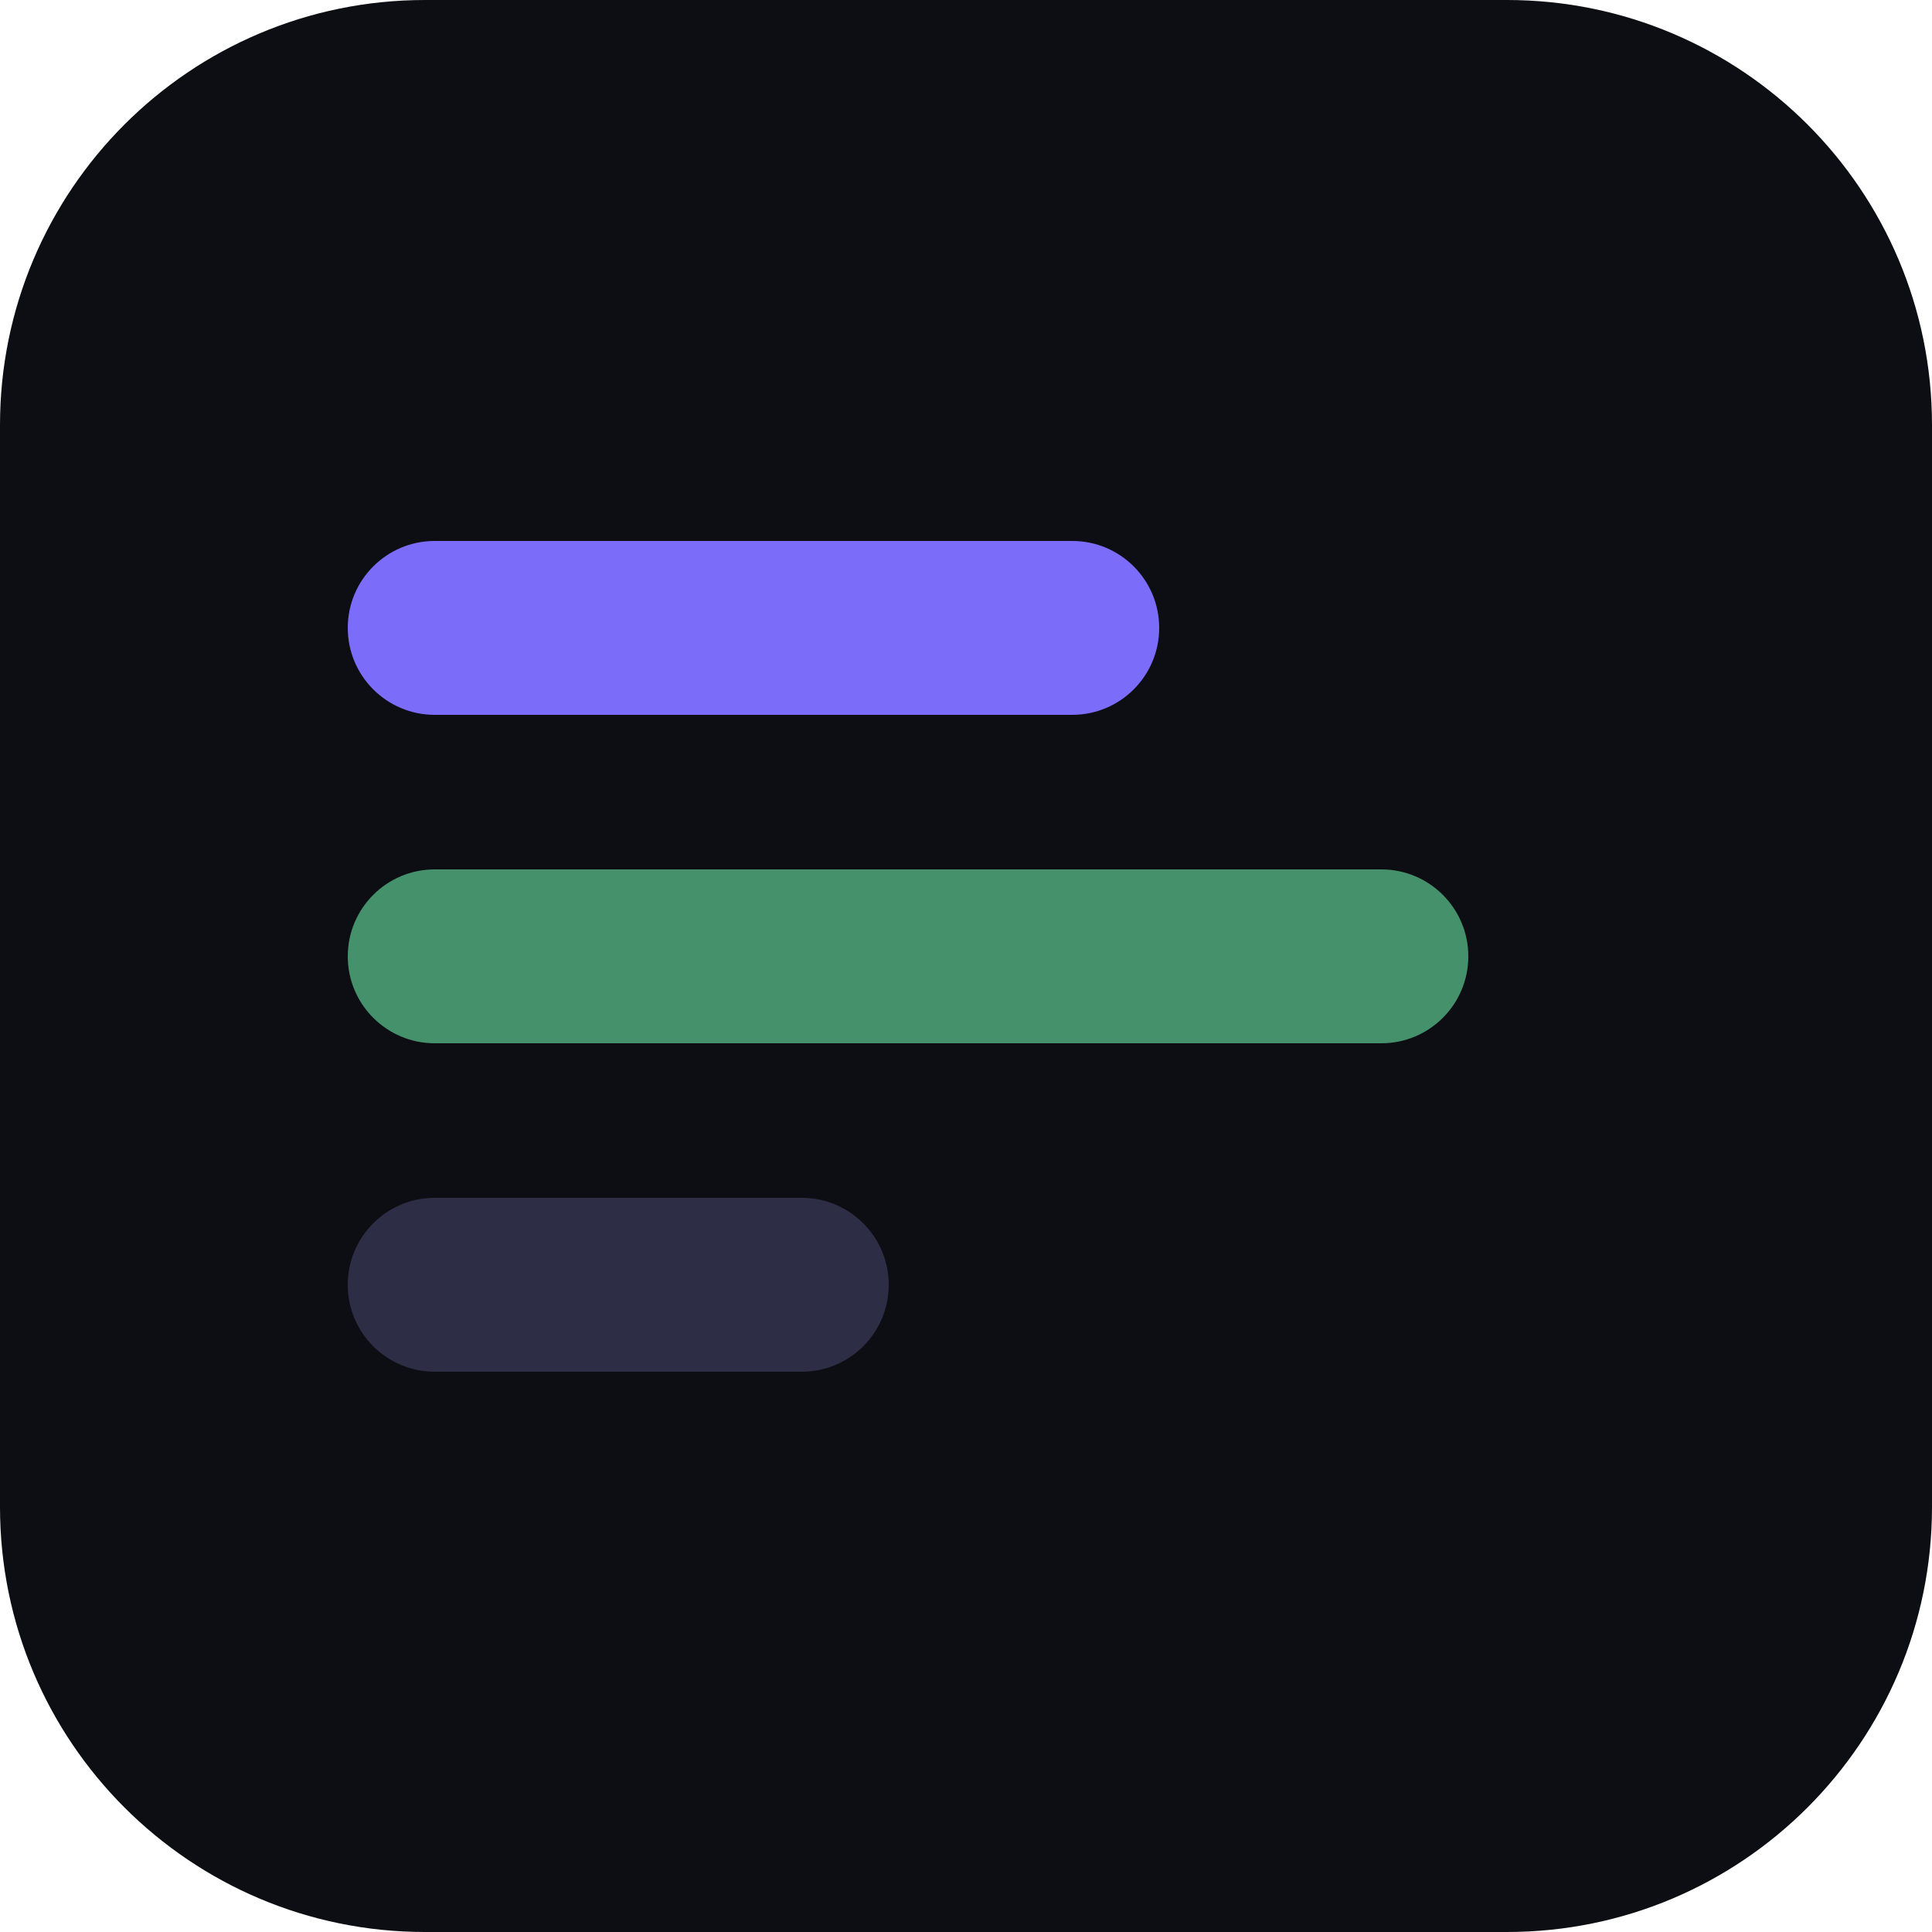
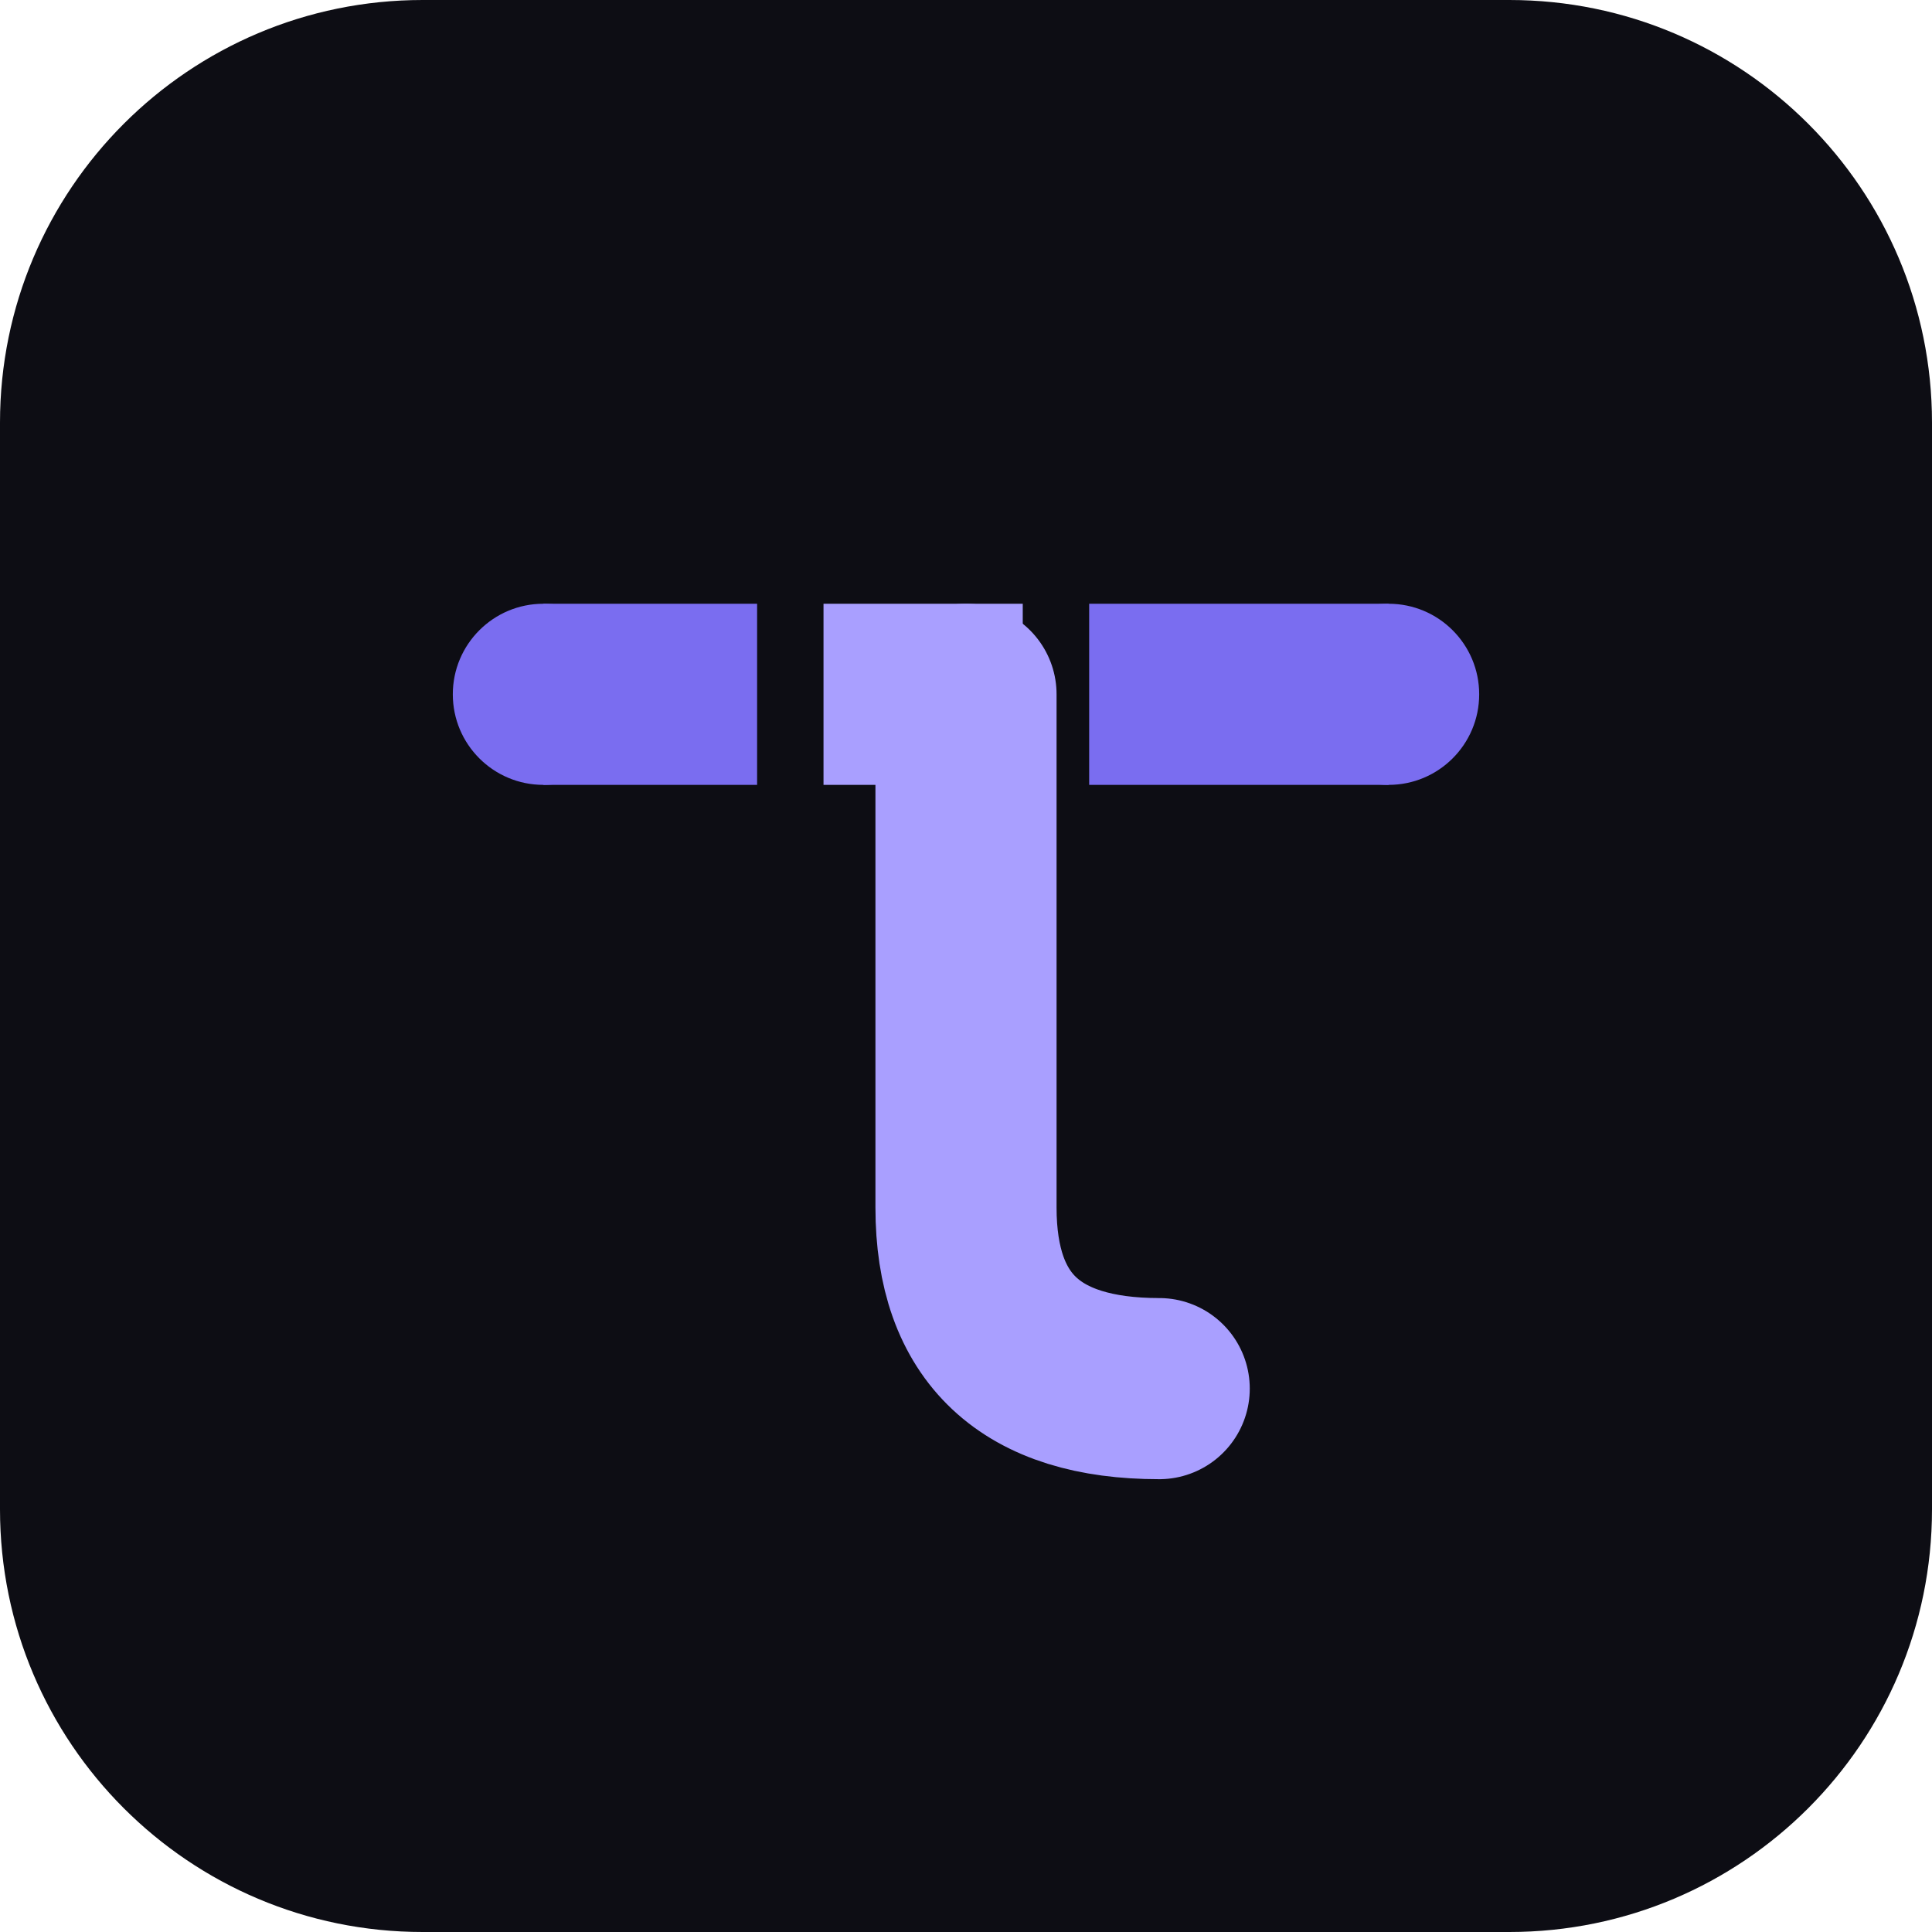
- <svg xmlns="http://www.w3.org/2000/svg" viewBox="0 0 100 100">
-   <rect width="100" height="100" rx="22" fill="#0d0d14" />
-   <rect x="18" y="28" width="42" height="9" rx="4.5" fill="#7c6cfa" />
-   <rect x="18" y="45" width="58" height="9" rx="4.5" fill="#4fa87a" opacity="0.85" />
-   <rect x="18" y="62" width="28" height="9" rx="4.5" fill="#2d2d46" />
+ <svg xmlns="http://www.w3.org/2000/svg" viewBox="0 0 32 32">
+   <rect width="32" height="32" rx="7" fill="#0d0d14" />
+   <path d="M9 11.5H12.54" stroke="#7a6df0" stroke-width="3" stroke-linecap="butt" />
+   <path d="M13.64 11.5H16.94" stroke="#a99fff" stroke-width="3" stroke-linecap="butt" />
+   <path d="M18.04 11.5H23" stroke="#7a6df0" stroke-width="3" stroke-linecap="butt" />
+   <circle cx="9" cy="11.5" r="1.5" fill="#7a6df0" />
+   <circle cx="23" cy="11.5" r="1.5" fill="#7a6df0" />
+   <path d="M16 11.5v8.5q0 3 3.2 3" fill="none" stroke="#a99fff" stroke-width="3" stroke-linecap="round" stroke-linejoin="round" />
</svg>
